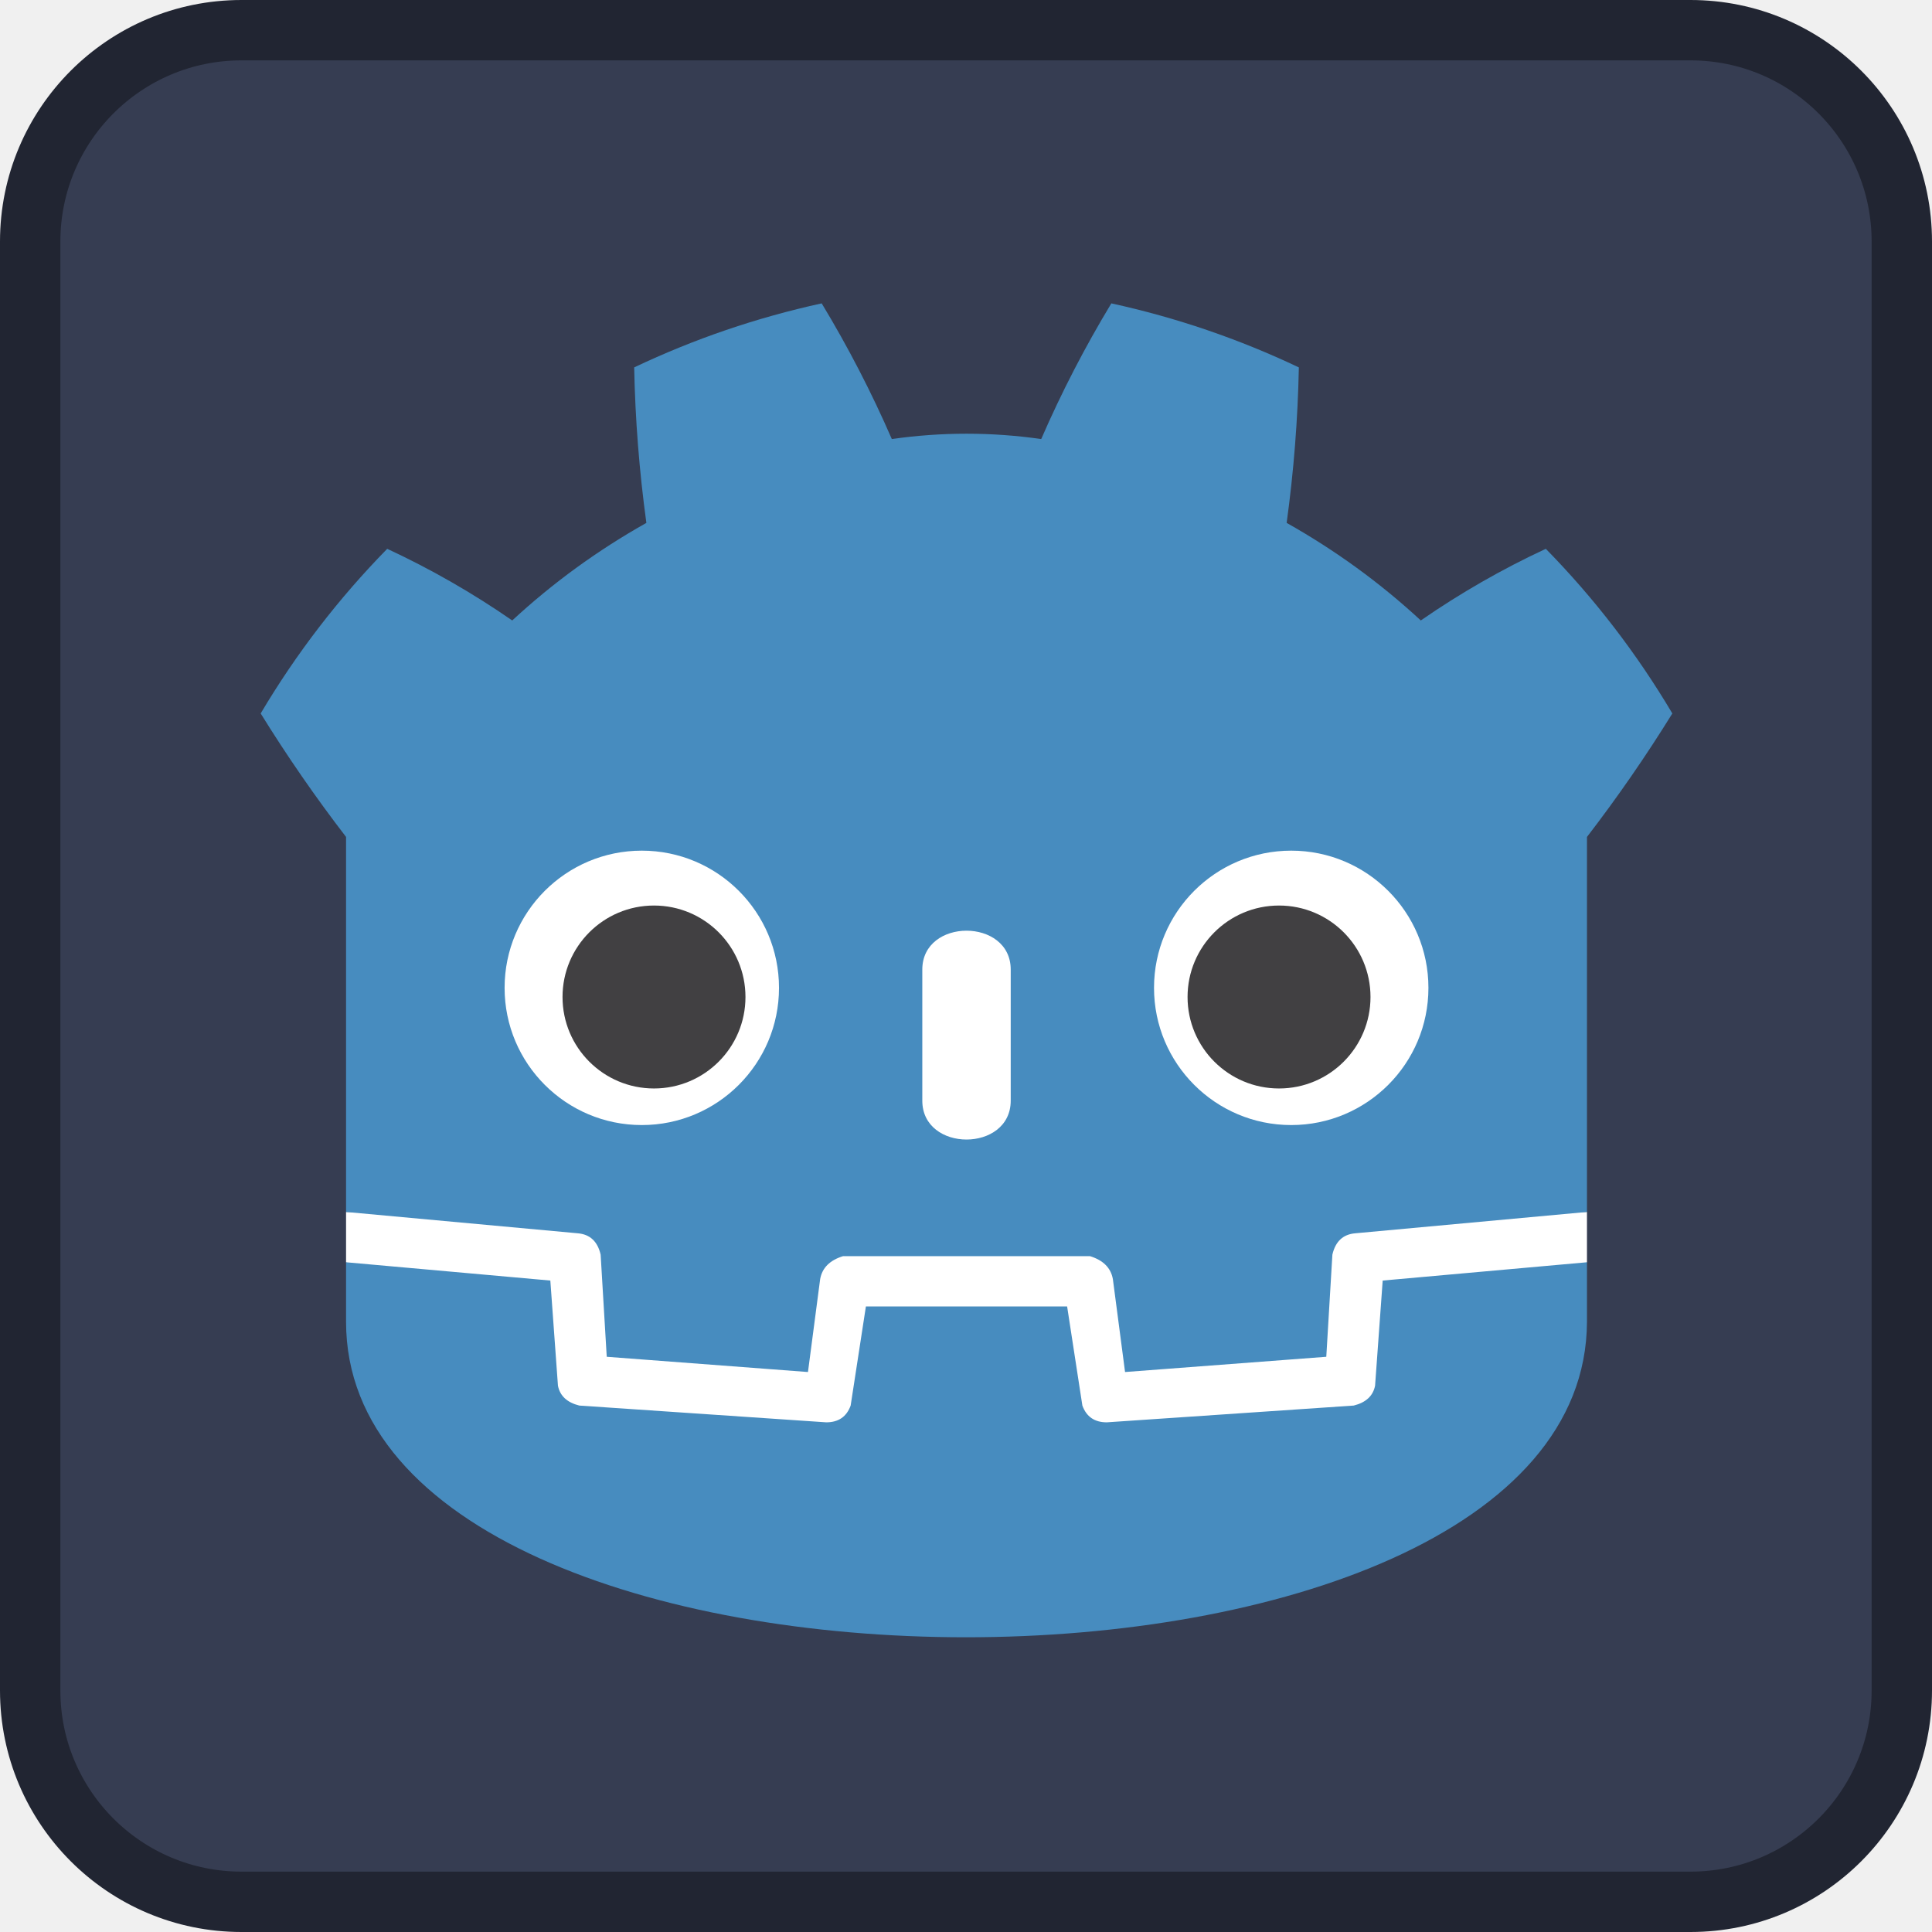
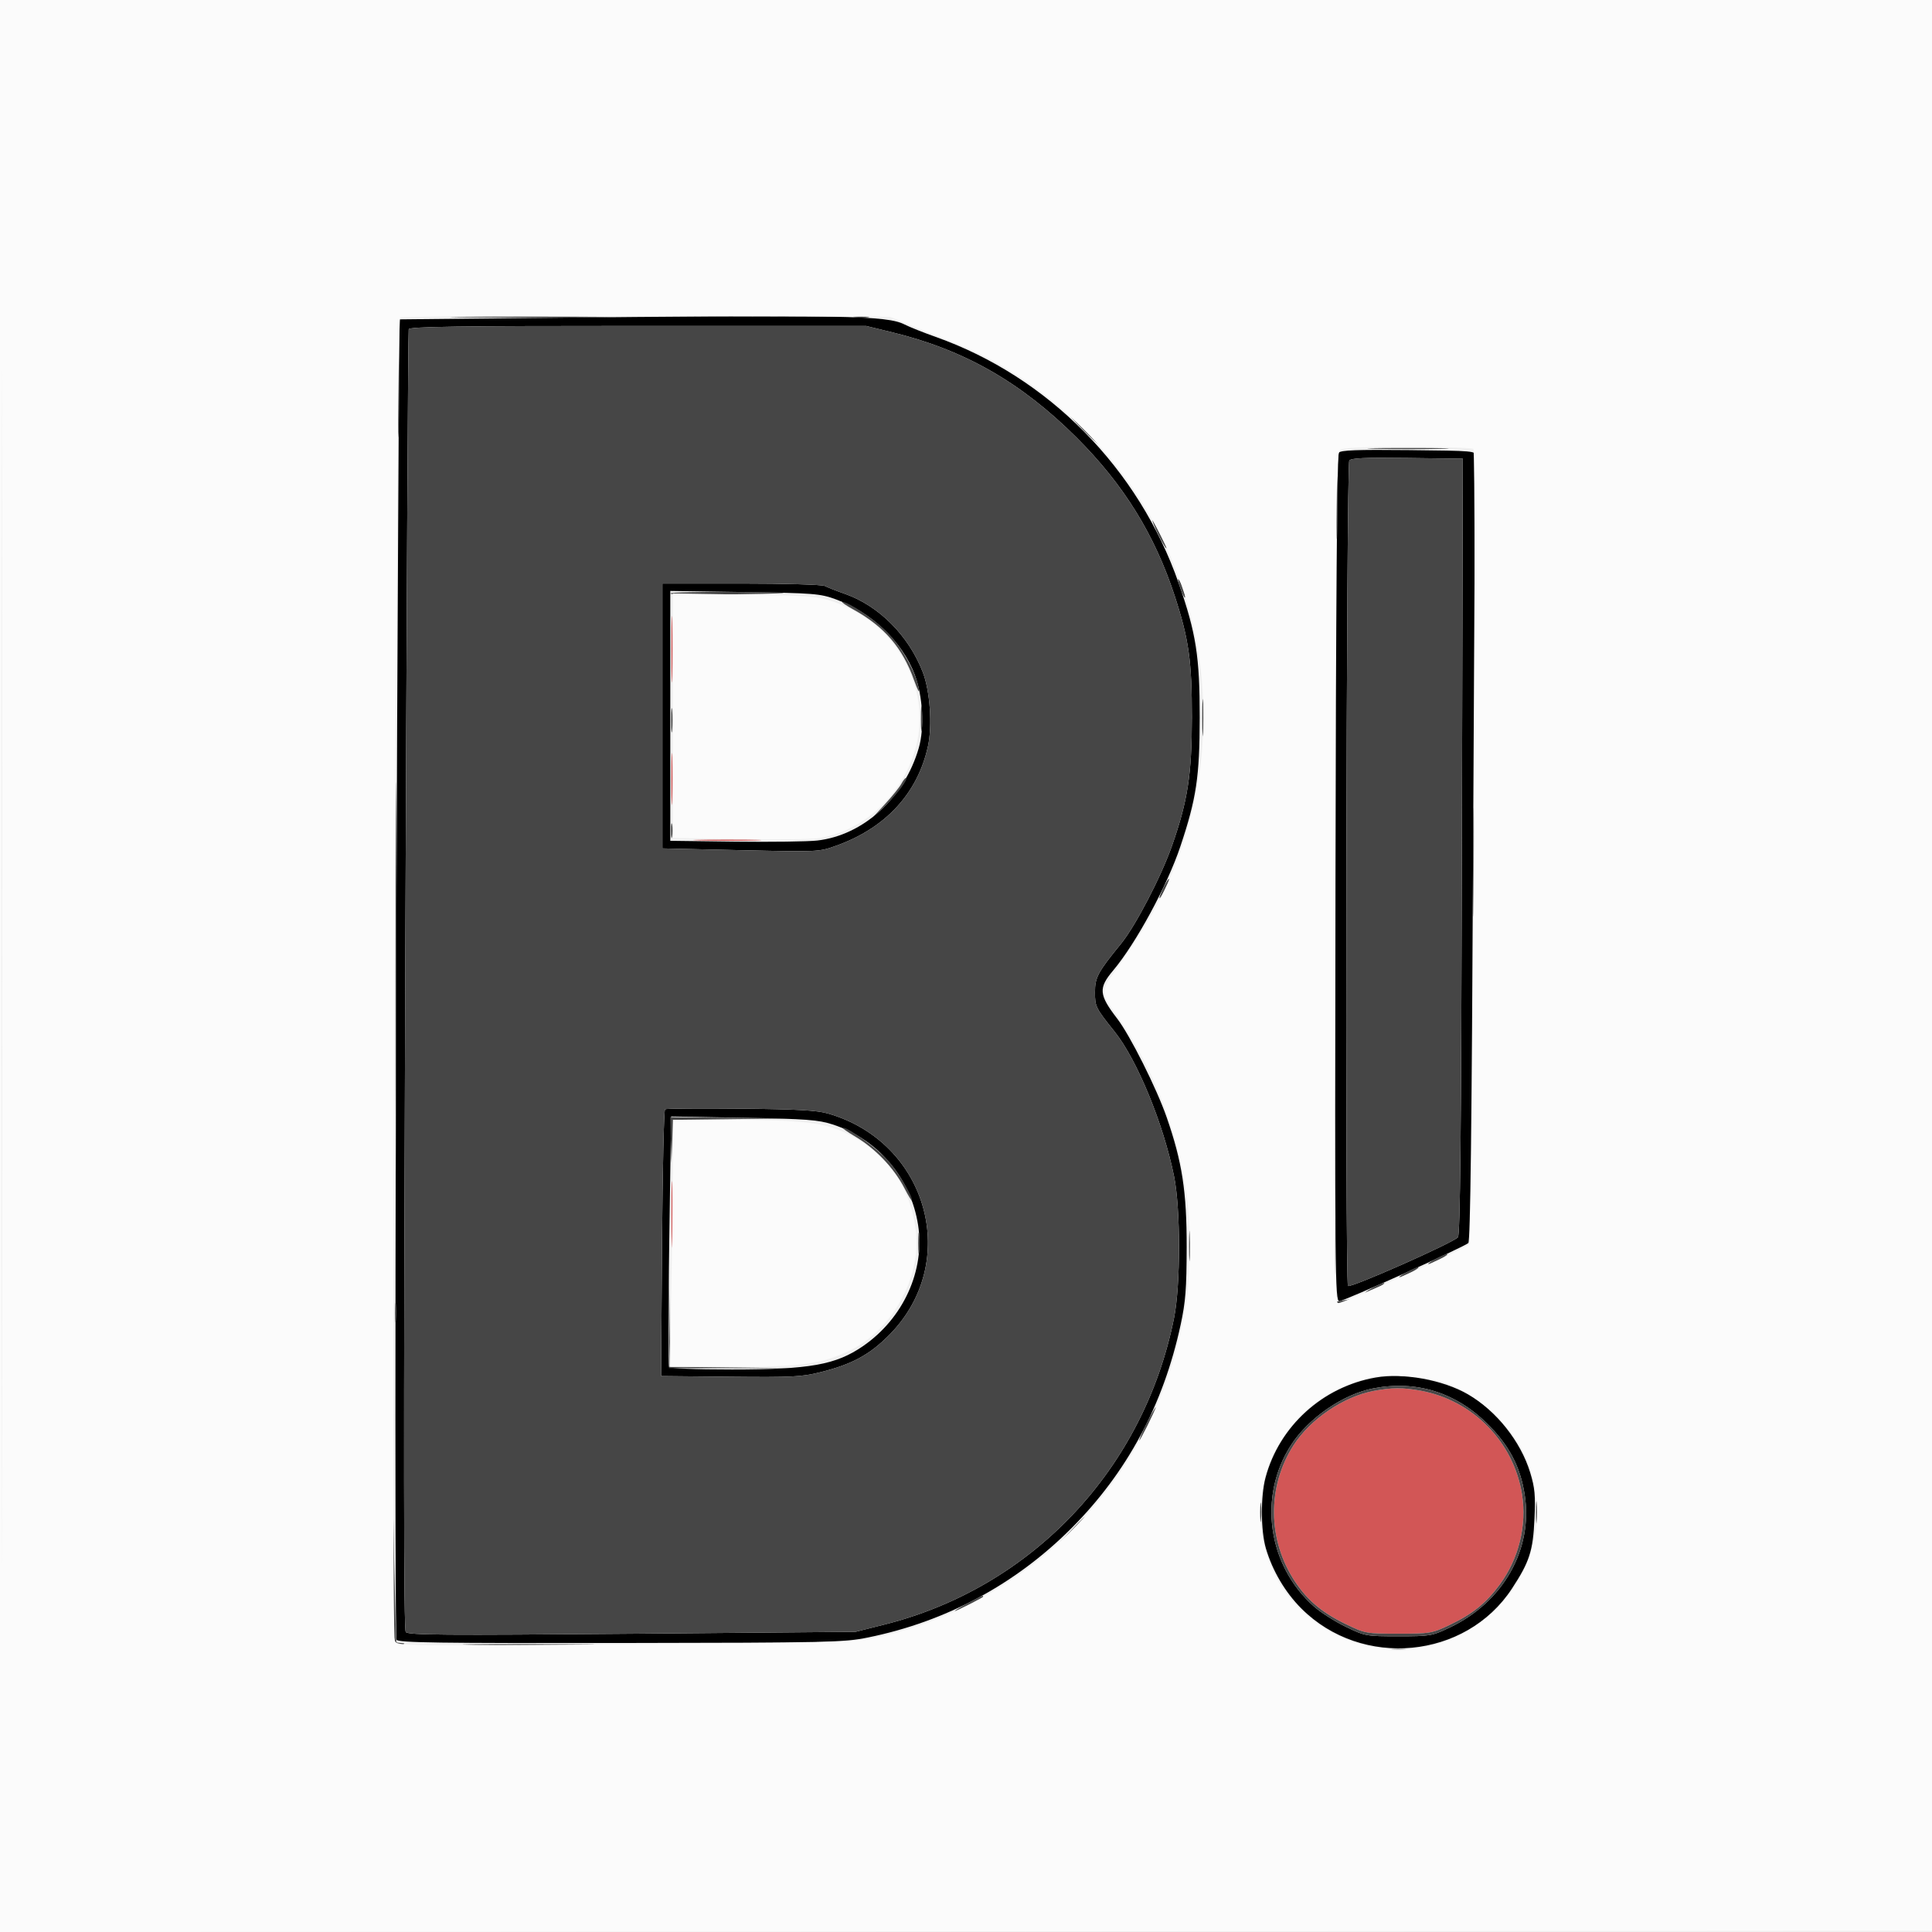
- <svg xmlns="http://www.w3.org/2000/svg" height="128" width="128">
-   <rect x="2" y="2" width="124" height="124" rx="14" fill="#363d52" stroke="#212532" stroke-width="4" />
-   <g transform="scale(.101) translate(122 122)">
-     <g fill="#fff">
-       <path d="M105 673v33q407 354 814 0v-33z" />
-       <path d="m105 673 152 14q12 1 15 14l4 67 132 10 8-61q2-11 15-15h162q13 4 15 15l8 61 132-10 4-67q3-13 15-14l152-14V427q30-39 56-81-35-59-83-108-43 20-82 47-40-37-88-64 7-51 8-102-59-28-123-42-26 43-46 89-49-7-98 0-20-46-46-89-64 14-123 42 1 51 8 102-48 27-88 64-39-27-82-47-48 49-83 108 26 42 56 81zm0 33v39c0 276 813 276 814 0v-39l-134 12-5 69q-2 10-14 13l-162 11q-12 0-16-11l-10-65H446l-10 65q-4 11-16 11l-162-11q-12-3-14-13l-5-69z" fill="#478cbf" />
-       <path d="M483 600c0 34 58 34 58 0v-86c0-34-58-34-58 0z" />
-       <circle cx="725" cy="526" r="90" />
-       <circle cx="299" cy="526" r="90" />
-     </g>
-     <g fill="#414042">
-       <circle cx="307" cy="532" r="60" />
-       <circle cx="717" cy="532" r="60" />
-     </g>
-   </g>
+ <svg xmlns="http://www.w3.org/2000/svg" width="735" height="735" viewBox="0 0 735 735" version="1.1">
+   <path d="M 201.710 120.986 L 151.920 121.500 151.473 201 C 150.411 389.604, 150.078 622.604, 150.867 623.836 C 151.572 624.935, 166.704 625.150, 236.112 625.049 C 316.031 624.934, 321.016 624.822, 330.249 622.945 C 359.821 616.932, 386.238 602.758, 407.498 581.498 C 428.739 560.257, 442.584 534.495, 449.148 504 C 451.035 495.234, 451.415 490.363, 451.448 474.500 C 451.491 453.422, 449.749 442.090, 443.850 425.089 C 440.012 414.024, 429.930 393.914, 425.005 387.500 C 418.029 378.414, 417.821 375.932, 423.468 369.221 C 432.142 358.912, 444.044 336.951, 449.042 322.035 C 455.137 303.843, 456.385 295.535, 456.408 273 C 456.433 249.861, 455.034 240.910, 448.430 221.937 C 433.224 178.251, 398.866 143.403, 356 128.185 C 351.325 126.526, 345.988 124.398, 344.140 123.456 C 337.375 120.009, 322.075 119.743, 201.710 120.986 M 155.493 125.250 C 155.249 125.938, 154.649 237.425, 154.160 373 C 153.517 551.442, 153.574 619.881, 154.367 620.882 C 155.293 622.048, 168.702 622.149, 240.482 621.530 L 325.500 620.797 336.511 618.027 C 392.700 603.895, 435.198 558.878, 446.662 501.346 C 449.159 488.818, 449.160 459.904, 446.664 447.536 C 442.638 427.582, 432.629 403.223, 424.051 392.500 C 416.831 383.476, 416.571 382.953, 416.571 377.471 C 416.571 371.832, 417.642 369.840, 426.466 359.048 C 431.967 352.321, 441.767 333.481, 445.899 321.688 C 451.862 304.674, 453.411 294.660, 453.431 273 C 453.450 251.472, 452.279 243.156, 446.918 226.748 C 439.275 203.361, 427.481 184.324, 409.571 166.464 C 388.499 145.452, 366.893 133.110, 339.500 126.438 L 329.500 124.003 242.719 124.001 C 174.196 124, 155.844 124.263, 155.493 125.250 M 509.303 172.233 C 508.690 173.035, 508.238 232.462, 508.071 334.250 C 507.822 486.051, 507.903 495, 509.536 495 C 511.247 495, 556.485 474.628, 558.592 472.908 C 559.367 472.276, 559.894 428.908, 560.407 323.759 C 560.805 242.216, 561.213 174.600, 561.315 173.500 C 561.495 171.553, 560.815 171.493, 535.886 171.233 C 516.138 171.028, 510.051 171.257, 509.303 172.233 M 513.321 175.230 C 512.187 176.983, 511.688 488.088, 512.817 489.217 C 513.728 490.128, 552.471 472.982, 554.651 470.703 C 555.505 469.810, 555.892 431.461, 556.151 322 L 556.500 174.500 535.321 174.230 C 519.061 174.023, 513.952 174.255, 513.321 175.230 M 252 272.381 L 252 322.762 281.750 323.436 C 311.476 324.110, 311.505 324.109, 318.211 321.701 C 336.963 314.968, 349.114 301.767, 353.032 283.872 C 354.739 276.073, 353.822 262.911, 351.073 255.764 C 345.745 241.910, 334.432 230.507, 321.500 225.952 C 318.200 224.790, 314.719 223.425, 313.764 222.920 C 312.809 222.414, 298.521 222, 282.014 222 L 252 222 252 272.381 M 255 272.343 L 255 319.871 279.750 320.186 C 293.363 320.359, 307.384 320.171, 310.910 319.769 C 328.436 317.772, 344.062 303.526, 349.540 284.552 C 351.755 276.880, 351.091 264.832, 348.005 256.676 C 343.224 244.041, 331.522 232.889, 317.888 227.974 C 311.924 225.823, 309.626 225.642, 283.250 225.243 L 255 224.815 255 272.343 M 253.011 422 C 252.575 422.275, 252.057 445.225, 251.859 473 L 251.500 523.500 277.785 523.767 C 301.187 524.004, 304.940 523.817, 312.013 522.056 C 324.012 519.070, 330.627 515.524, 338.089 508.076 C 365.758 480.460, 353.183 434.562, 314.948 423.610 C 310.725 422.401, 303.237 421.988, 281.652 421.775 C 266.335 421.624, 253.447 421.725, 253.011 422 M 254.607 471.885 C 254.216 497.811, 254.171 519.468, 254.507 520.012 C 254.881 520.617, 264.173 521, 278.494 521 C 308.152 521, 318.012 519.234, 328.389 512.064 C 343.684 501.496, 351.950 483.304, 349.284 466.078 C 346.505 448.123, 333.932 433.321, 316.748 427.771 C 311.301 426.013, 306.962 425.689, 282.909 425.250 L 255.319 424.746 254.607 471.885 M 523.341 524.058 C 503.186 527.572, 486.651 542.602, 481.453 562.131 C 479.548 569.286, 479.618 582.335, 481.595 589.068 C 484.098 597.590, 488.919 605.759, 495.080 611.920 C 518.122 634.962, 557.597 631.222, 575.215 604.329 C 581.882 594.153, 583.215 590.022, 583.767 577.840 C 584.171 568.910, 583.906 566.050, 582.135 560.220 C 578.544 548.397, 569.280 536.738, 558.500 530.474 C 549.004 524.957, 533.945 522.209, 523.341 524.058 M 522.510 528.175 C 510.966 530.377, 497.735 539.504, 491.101 549.843 C 478.551 569.401, 482.277 595.513, 499.848 611.140 C 502.407 613.416, 507.875 616.902, 512 618.889 C 519.385 622.445, 519.692 622.500, 532 622.500 C 544.058 622.500, 544.746 622.384, 551.443 619.212 C 571.960 609.497, 583.328 589.327, 580.025 568.500 C 578.350 557.937, 574.179 549.972, 566.082 541.875 C 553.966 529.760, 538.954 525.039, 522.510 528.175" stroke="none" fill="#000000" fill-rule="evenodd" />
+   <path d="M 255.422 247 C 255.422 258.275, 255.568 262.887, 255.746 257.250 C 255.924 251.613, 255.924 242.387, 255.746 236.750 C 255.568 231.113, 255.422 235.725, 255.422 247 M 255.405 296.500 C 255.406 305.300, 255.559 308.766, 255.745 304.203 C 255.930 299.639, 255.929 292.439, 255.742 288.203 C 255.555 283.966, 255.404 287.700, 255.405 296.500 M 266.304 319.747 C 272.247 319.924, 281.697 319.923, 287.304 319.745 C 292.912 319.567, 288.050 319.422, 276.500 319.423 C 264.950 319.424, 260.362 319.570, 266.304 319.747 M 255.422 462 C 255.422 473.275, 255.568 477.887, 255.746 472.250 C 255.924 466.613, 255.924 457.387, 255.746 451.750 C 255.568 446.113, 255.422 450.725, 255.422 462 M 522.510 529.175 C 511.079 531.355, 498.466 539.924, 492.110 549.828 C 481.996 565.590, 482.221 585.947, 492.682 601.708 C 497.427 608.856, 503.003 613.523, 512 617.873 C 519.394 621.449, 519.676 621.500, 532 621.500 C 544.023 621.500, 544.761 621.376, 551.347 618.257 C 560.195 614.067, 565.292 609.967, 570.571 602.796 C 577.799 592.977, 580.907 580.369, 579.025 568.500 C 575.869 548.599, 560.407 532.765, 540.542 529.092 C 533.702 527.828, 529.473 527.847, 522.510 529.175" stroke="none" fill="#d25656" fill-rule="evenodd" />
+   <path d="M 177.250 120.749 C 190.863 120.906, 213.137 120.906, 226.750 120.749 C 240.363 120.592, 229.225 120.463, 202 120.463 C 174.775 120.463, 163.637 120.592, 177.250 120.749 M 325.264 120.718 C 326.784 120.947, 329.034 120.941, 330.264 120.704 C 331.494 120.467, 330.250 120.279, 327.500 120.286 C 324.750 120.294, 323.744 120.488, 325.264 120.718 M 155.493 125.250 C 155.249 125.938, 154.649 237.425, 154.160 373 C 153.517 551.442, 153.574 619.881, 154.367 620.882 C 155.293 622.048, 168.702 622.149, 240.482 621.530 L 325.500 620.797 336.511 618.027 C 392.700 603.895, 435.198 558.878, 446.662 501.346 C 449.159 488.818, 449.160 459.904, 446.664 447.536 C 442.638 427.582, 432.629 403.223, 424.051 392.500 C 416.831 383.476, 416.571 382.953, 416.571 377.471 C 416.571 371.832, 417.642 369.840, 426.466 359.048 C 431.967 352.321, 441.767 333.481, 445.899 321.688 C 451.862 304.674, 453.411 294.660, 453.431 273 C 453.450 251.472, 452.279 243.156, 446.918 226.748 C 439.275 203.361, 427.481 184.324, 409.571 166.464 C 388.499 145.452, 366.893 133.110, 339.500 126.438 L 329.500 124.003 242.719 124.001 C 174.196 124, 155.844 124.263, 155.493 125.250 M 151.436 150.500 C 151.436 164.800, 151.577 170.511, 151.748 163.191 C 151.919 155.871, 151.918 144.171, 151.747 137.191 C 151.575 130.211, 151.435 136.200, 151.436 150.500 M 412 163.500 C 414.987 166.525, 417.657 169, 417.932 169 C 418.207 169, 415.987 166.525, 413 163.500 C 410.013 160.475, 407.343 158, 407.068 158 C 406.793 158, 409.013 160.475, 412 163.500 M 523.308 170.748 C 530.353 170.920, 541.603 170.919, 548.308 170.747 C 555.014 170.574, 549.250 170.433, 535.500 170.434 C 521.750 170.434, 516.264 170.576, 523.308 170.748 M 508.419 193 C 508.419 203.725, 508.566 208.113, 508.746 202.750 C 508.925 197.387, 508.925 188.613, 508.746 183.250 C 508.566 177.887, 508.419 182.275, 508.419 193 M 513.321 175.230 C 512.187 176.983, 511.688 488.088, 512.817 489.217 C 513.728 490.128, 552.471 472.982, 554.651 470.703 C 555.505 469.810, 555.892 431.461, 556.151 322 L 556.500 174.500 535.321 174.230 C 519.061 174.023, 513.952 174.255, 513.321 175.230 M 440.705 203.472 C 442.182 206.482, 443.557 208.776, 443.762 208.571 C 444.211 208.122, 439.167 198, 438.494 198 C 438.234 198, 439.229 200.462, 440.705 203.472 M 448.157 220.500 C 448.154 221.050, 448.759 223.075, 449.500 225 C 450.241 226.925, 450.862 227.825, 450.879 227 C 450.896 226.175, 450.292 224.150, 449.536 222.500 C 448.781 220.850, 448.160 219.950, 448.157 220.500 M 252 272.381 L 252 322.762 281.750 323.436 C 311.476 324.110, 311.505 324.109, 318.211 321.701 C 336.963 314.968, 349.114 301.767, 353.032 283.872 C 354.739 276.073, 353.822 262.911, 351.073 255.764 C 345.745 241.910, 334.432 230.507, 321.500 225.952 C 318.200 224.790, 314.719 223.425, 313.764 222.920 C 312.809 222.414, 298.521 222, 282.014 222 L 252 222 252 272.381 M 254.999 225.750 C 254.998 226.162, 262.535 226.384, 271.749 226.243 C 303.472 225.755, 306.436 225.415, 280.750 225.208 C 266.587 225.093, 254.999 225.338, 254.999 225.750 M 324.736 231.923 C 336.423 238.367, 343.403 246.512, 347.745 258.772 C 349.142 262.715, 349.892 264.051, 349.557 262 C 348.588 256.063, 343.088 246.180, 337.658 240.618 C 332.920 235.765, 322.915 229.006, 320.500 229.027 C 319.950 229.032, 321.856 230.335, 324.736 231.923 M 150.484 371.500 C 150.484 437.500, 150.604 464.647, 150.750 431.827 C 150.896 399.007, 150.896 345.007, 150.750 311.827 C 150.604 278.647, 150.484 305.500, 150.484 371.500 M 457.378 273 C 457.378 279.325, 457.541 281.913, 457.739 278.750 C 457.937 275.587, 457.937 270.413, 457.739 267.250 C 457.541 264.087, 457.378 266.675, 457.378 273 M 350.343 273.500 C 350.346 277.900, 350.522 279.576, 350.733 277.224 C 350.945 274.872, 350.942 271.272, 350.727 269.224 C 350.512 267.176, 350.339 269.100, 350.343 273.500 M 255.336 274 C 255.336 278.125, 255.513 279.813, 255.728 277.750 C 255.944 275.688, 255.944 272.313, 255.728 270.250 C 255.513 268.188, 255.336 269.875, 255.336 274 M 560.448 328 C 560.448 346.425, 560.583 353.962, 560.748 344.750 C 560.913 335.538, 560.913 320.462, 560.748 311.250 C 560.583 302.038, 560.448 309.575, 560.448 328 M 342.880 298.224 C 342.226 299.447, 339.413 302.934, 336.629 305.974 L 331.568 311.500 336.569 306.750 C 341.085 302.460, 345.906 296, 344.592 296 C 344.305 296, 343.535 297.001, 342.880 298.224 M 255.272 316 C 255.272 318.475, 255.467 319.488, 255.706 318.250 C 255.944 317.012, 255.944 314.988, 255.706 313.750 C 255.467 312.512, 255.272 313.525, 255.272 316 M 442.679 337.546 C 440.330 342.473, 440.661 343.311, 443.116 338.656 C 444.232 336.541, 444.968 334.634, 444.752 334.418 C 444.535 334.202, 443.603 335.610, 442.679 337.546 M 253.011 422 C 252.575 422.275, 252.057 445.225, 251.859 473 L 251.500 523.500 277.785 523.767 C 301.187 524.004, 304.940 523.817, 312.013 522.056 C 324.012 519.070, 330.627 515.524, 338.089 508.076 C 365.758 480.460, 353.183 434.562, 314.948 423.610 C 310.725 422.401, 303.237 421.988, 281.652 421.775 C 266.335 421.624, 253.447 421.725, 253.011 422 M 255.204 433.750 L 255.407 442.500 255.744 434.269 L 256.080 426.037 278.790 425.749 L 301.500 425.461 278.250 425.230 L 255 425 255.204 433.750 M 325.559 432.511 C 332.934 436.869, 340.177 444.474, 343.995 451.866 C 345.595 454.965, 346.925 457.148, 346.952 456.717 C 347.069 454.802, 341.827 446.068, 337.862 441.572 C 333.764 436.925, 322.917 429, 320.654 429 C 320.084 429, 322.291 430.580, 325.559 432.511 M 507.235 463.781 C 507.028 491.300, 507.187 495.135, 508.555 495.660 C 509.411 495.988, 511.098 495.774, 512.305 495.184 C 514.215 494.251, 514.080 494.185, 511.264 494.678 L 508.029 495.244 507.750 463.872 L 507.470 432.500 507.235 463.781 M 452.360 474 C 452.360 479.225, 452.529 481.363, 452.735 478.750 C 452.941 476.137, 452.941 471.863, 452.735 469.250 C 452.529 466.637, 452.360 468.775, 452.360 474 M 349.320 473 C 349.320 476.575, 349.502 478.038, 349.723 476.250 C 349.945 474.462, 349.945 471.538, 349.723 469.750 C 349.502 467.962, 349.320 469.425, 349.320 473 M 546 479 C 544.075 480.054, 542.950 480.916, 543.500 480.916 C 544.050 480.916, 546.075 480.054, 548 479 C 549.925 477.946, 551.050 477.084, 550.500 477.084 C 549.950 477.084, 547.925 477.946, 546 479 M 254.466 501 L 254.500 520.500 279.250 520.527 L 304.001 520.554 279.522 520.259 L 255.043 519.965 254.737 500.733 L 254.432 481.500 254.466 501 M 535 484 C 533.075 485.054, 531.950 485.916, 532.500 485.916 C 533.050 485.916, 535.075 485.054, 537 484 C 538.925 482.946, 540.050 482.084, 539.500 482.084 C 538.950 482.084, 536.925 482.946, 535 484 M 522 490 C 520.075 491.054, 518.950 491.916, 519.500 491.916 C 520.050 491.916, 522.075 491.054, 524 490 C 525.925 488.946, 527.050 488.084, 526.500 488.084 C 525.950 488.084, 523.925 488.946, 522 490 M 150.310 499.500 C 150.315 502.800, 150.502 504.029, 150.725 502.232 C 150.947 500.435, 150.943 497.735, 150.715 496.232 C 150.486 494.729, 150.304 496.200, 150.310 499.500 M 522.510 528.175 C 510.966 530.377, 497.735 539.504, 491.101 549.843 C 478.551 569.401, 482.277 595.513, 499.848 611.140 C 502.407 613.416, 507.875 616.902, 512 618.889 C 519.385 622.445, 519.692 622.500, 532 622.500 C 544.058 622.500, 544.746 622.384, 551.443 619.212 C 571.960 609.497, 583.328 589.327, 580.025 568.500 C 578.350 557.937, 574.179 549.972, 566.082 541.875 C 553.966 529.760, 538.954 525.039, 522.510 528.175 M 522.510 529.175 C 511.079 531.355, 498.466 539.924, 492.110 549.828 C 481.996 565.590, 482.221 585.947, 492.682 601.708 C 497.427 608.856, 503.003 613.523, 512 617.873 C 519.394 621.449, 519.676 621.500, 532 621.500 C 544.023 621.500, 544.761 621.376, 551.347 618.257 C 560.195 614.067, 565.292 609.967, 570.571 602.796 C 577.799 592.977, 580.907 580.369, 579.025 568.500 C 575.869 548.599, 560.407 532.765, 540.542 529.092 C 533.702 527.828, 529.473 527.847, 522.510 529.175 M 436.208 541.532 C 434.454 545.089, 433.233 548, 433.495 548 C 434.165 548, 440.211 535.878, 439.764 535.431 C 439.563 535.229, 437.962 537.975, 436.208 541.532 M 149.219 595.059 C 148.993 623.547, 149.448 627.156, 153.087 625.717 C 154.128 625.305, 154.039 625.137, 152.750 625.079 C 151.787 625.036, 150.905 624.888, 150.789 624.750 C 150.673 624.612, 150.322 611.675, 150.009 596 L 149.439 567.500 149.219 595.059 M 584.328 575.500 C 584.333 579.350, 584.513 580.802, 584.730 578.728 C 584.946 576.653, 584.943 573.503, 584.722 571.728 C 584.501 569.952, 584.324 571.650, 584.328 575.500 M 479.310 575.500 C 479.315 578.800, 479.502 580.029, 479.725 578.232 C 479.947 576.435, 479.943 573.735, 479.715 572.232 C 479.486 570.729, 479.304 572.200, 479.310 575.500 M 407.462 582.250 L 402.500 587.500 407.750 582.538 C 410.637 579.808, 413 577.446, 413 577.288 C 413 576.541, 412.074 577.372, 407.462 582.250 M 368 610 C 364.975 611.598, 362.852 612.927, 363.283 612.953 C 364.346 613.017, 374 608.090, 374 607.483 C 374 606.815, 374.139 606.757, 368 610 M 180.750 625.749 C 191.888 625.910, 210.113 625.910, 221.250 625.749 C 232.388 625.588, 223.275 625.456, 201 625.456 C 178.725 625.456, 169.613 625.588, 180.750 625.749 M 529.250 627.716 C 530.763 627.945, 533.237 627.945, 534.750 627.716 C 536.263 627.487, 535.025 627.300, 532 627.300 C 528.975 627.300, 527.737 627.487, 529.250 627.716" stroke="none" fill="#464646" fill-rule="evenodd" />
+   <path d="M 0 367.501 L 0 735.003 367.750 734.751 L 735.500 734.500 735.751 367.250 L 736.003 0 368.001 0 L 0 0 0 367.501 M 0.495 368 C 0.495 570.125, 0.610 652.812, 0.750 551.750 C 0.890 450.687, 0.890 285.312, 0.750 184.250 C 0.610 83.187, 0.495 165.875, 0.495 368 M 152.260 120.796 C 150.674 121.832, 148.650 621.359, 150.220 624.365 C 151.163 626.171, 153.934 626.209, 237.847 625.564 C 317.214 624.954, 325.222 624.741, 333.083 623.030 C 377.612 613.338, 415.912 583.500, 436.448 542.500 C 460.148 495.184, 457.856 440.883, 430.202 394.500 C 428.235 391.200, 425.134 386.523, 423.312 384.106 C 419.360 378.863, 419.187 376.425, 422.447 371.898 C 435.120 354.298, 442.114 342.117, 447.363 328.500 C 469.498 271.082, 455.925 206.935, 412.456 163.529 C 396.893 147.989, 380.176 136.960, 361 129.580 C 355.775 127.569, 348.575 124.703, 345 123.212 L 338.500 120.500 246 120.243 C 195.125 120.101, 152.942 120.350, 152.260 120.796 M 509.787 171.250 C 508.340 172.383, 508.159 187.597, 507.846 333.986 C 507.534 479.585, 507.653 495.502, 509.058 495.772 C 510.569 496.064, 557.292 475.115, 559.025 473.369 C 560.294 472.091, 561.763 171.684, 560.505 170.765 C 559.952 170.361, 548.674 170.024, 535.441 170.015 C 517.692 170.004, 510.964 170.328, 509.787 171.250 M 256 272.255 L 256 318.740 281.250 319.240 C 295.336 319.519, 308.932 319.318, 312 318.786 C 335.694 314.678, 353.313 289.968, 349.290 266.486 C 346.258 248.783, 334.327 234.898, 317 228.909 C 311.040 226.849, 308.234 226.625, 283.250 226.216 L 256 225.771 256 272.255 M 256 444.337 C 256 454.423, 255.703 475.573, 255.339 491.337 L 254.678 520 278.274 520 C 304.577 520, 312.113 518.984, 322.802 513.997 C 339.269 506.314, 350.634 485.977, 348.417 468.159 C 346.346 451.506, 337.399 438.766, 322.659 431.481 C 313.627 427.017, 305.435 426.042, 276.750 426.018 L 256 426 256 444.337 M 523 523.604 C 517.760 524.576, 508.303 528.402, 503.500 531.495 C 486.443 542.477, 477.019 562.788, 479.845 582.473 C 485.905 624.680, 537.003 642.315, 568.330 613.010 C 583.882 598.462, 588.884 576.168, 581.121 556 C 576.173 543.144, 563.011 530.637, 549.500 525.950 C 543.627 523.914, 528.535 522.577, 523 523.604" stroke="none" fill="#fbfbfb" fill-rule="evenodd" />
</svg>
